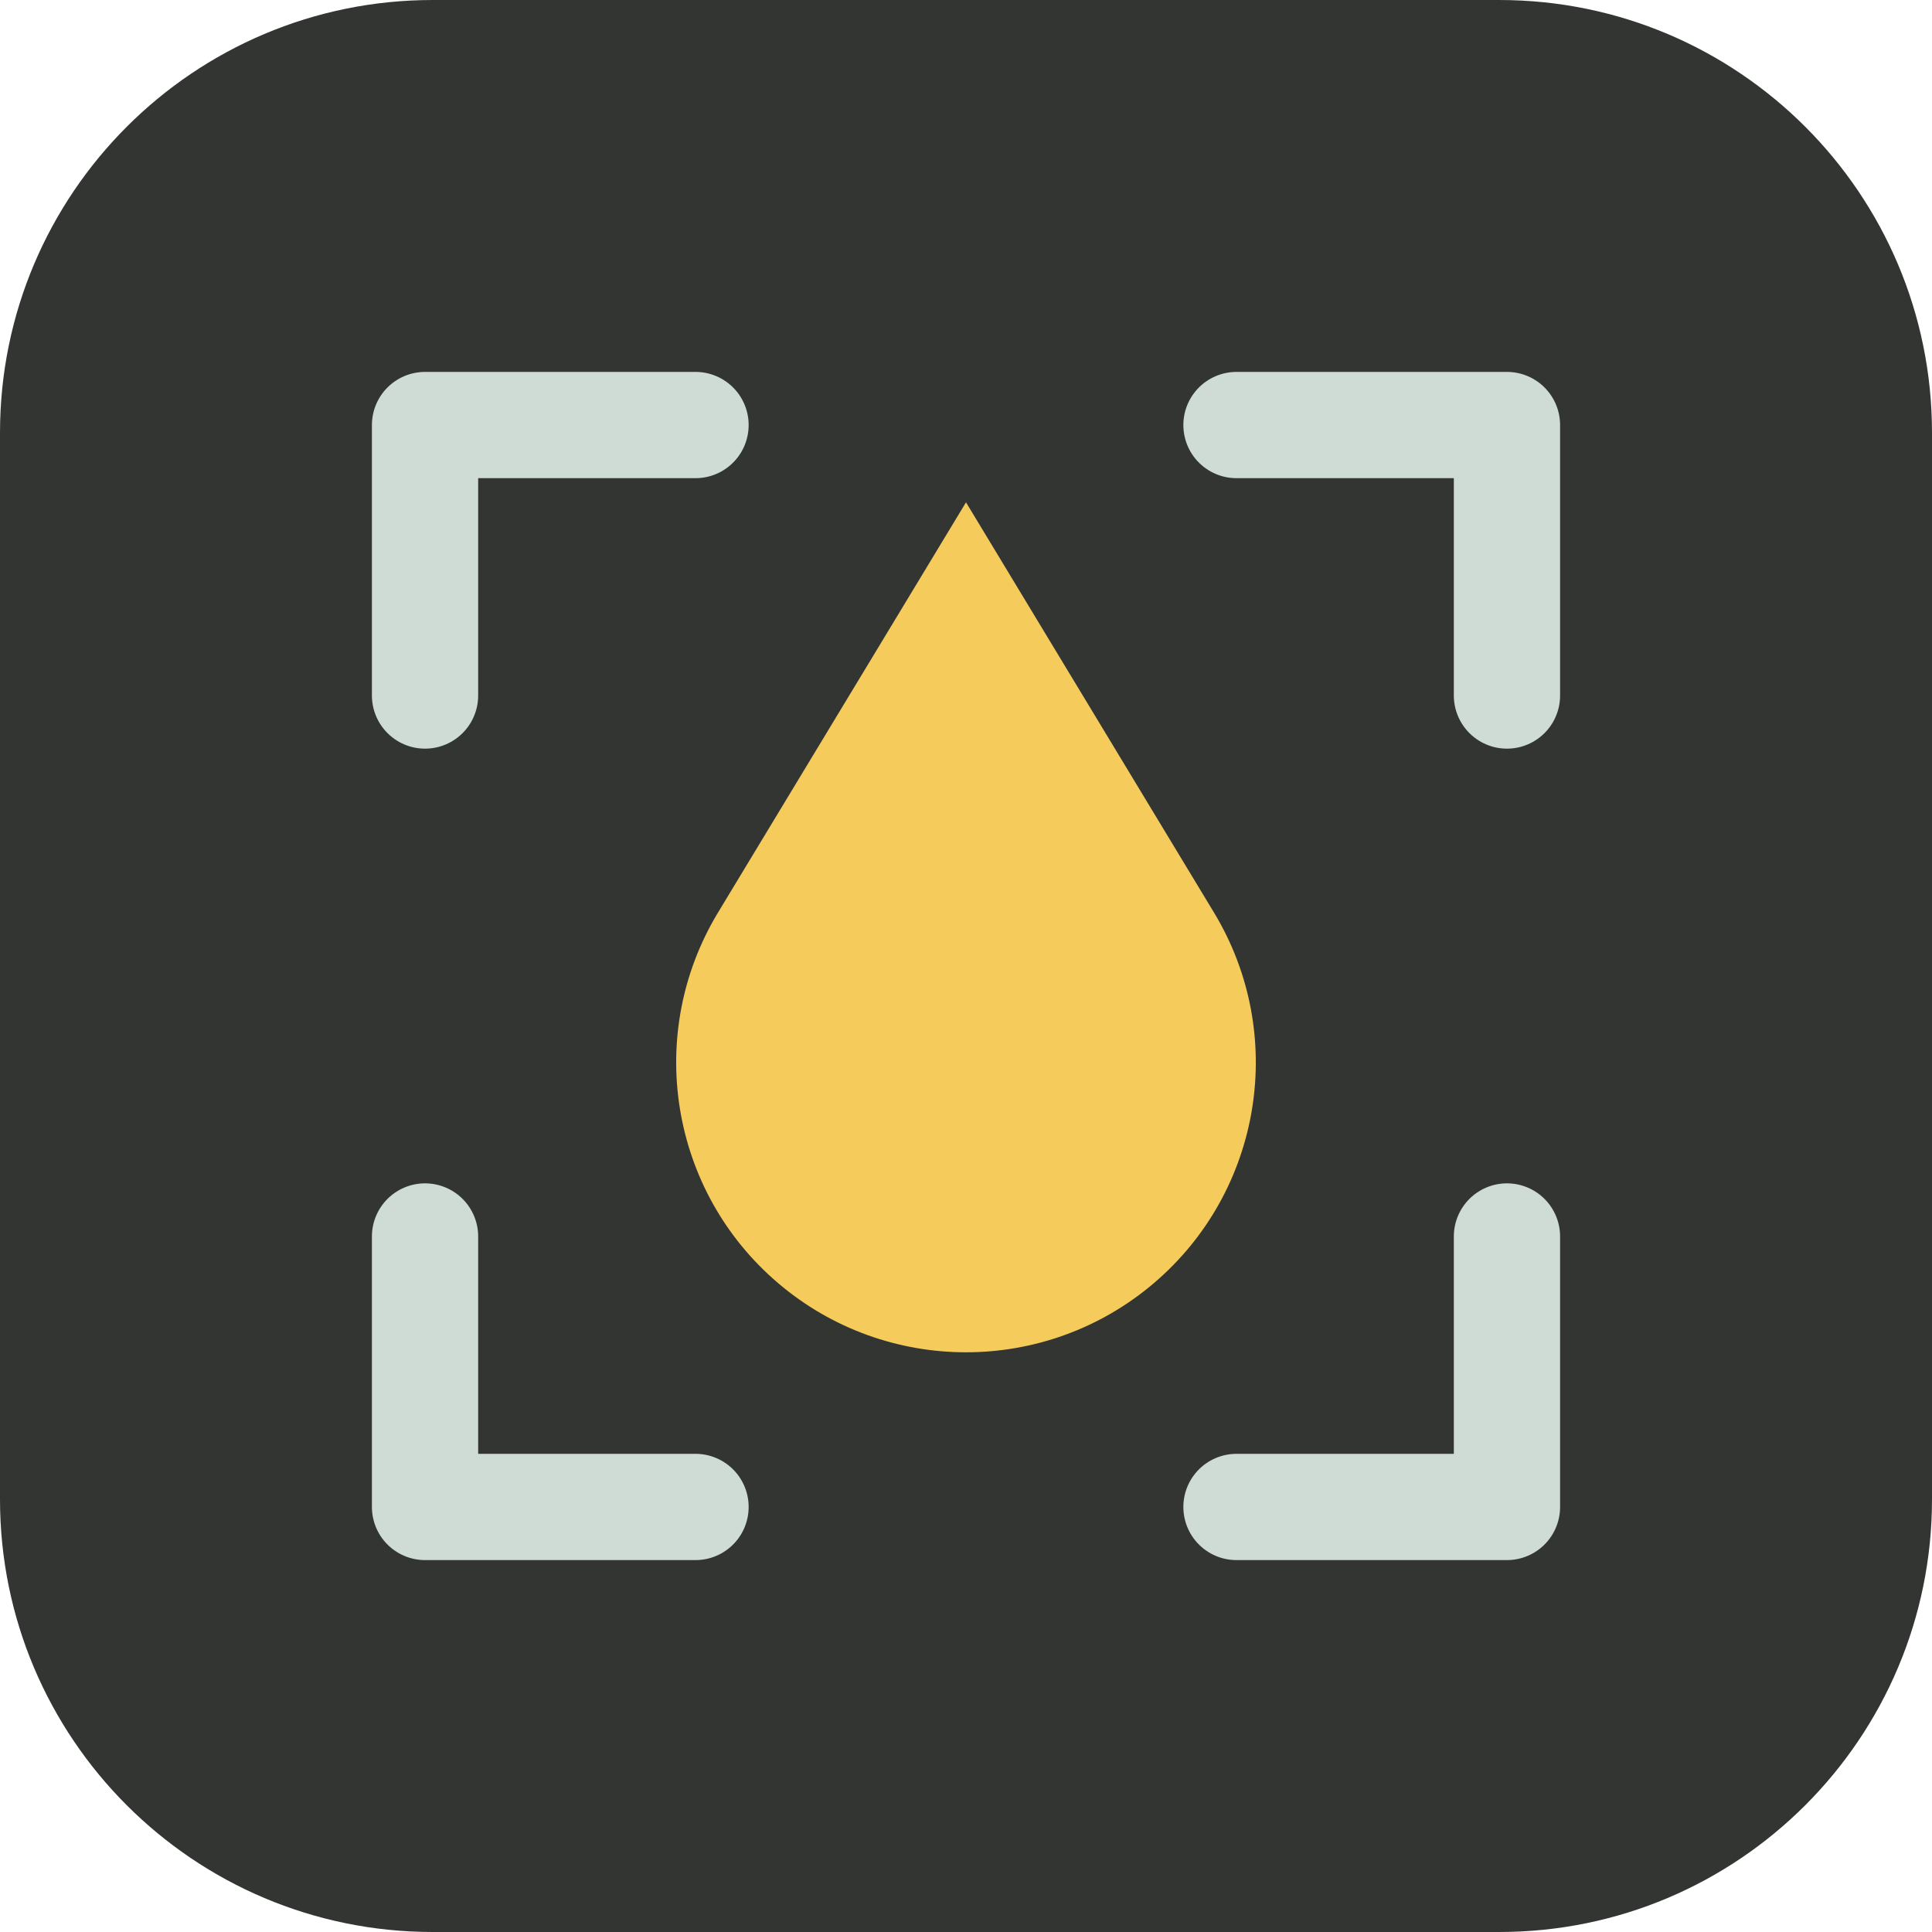
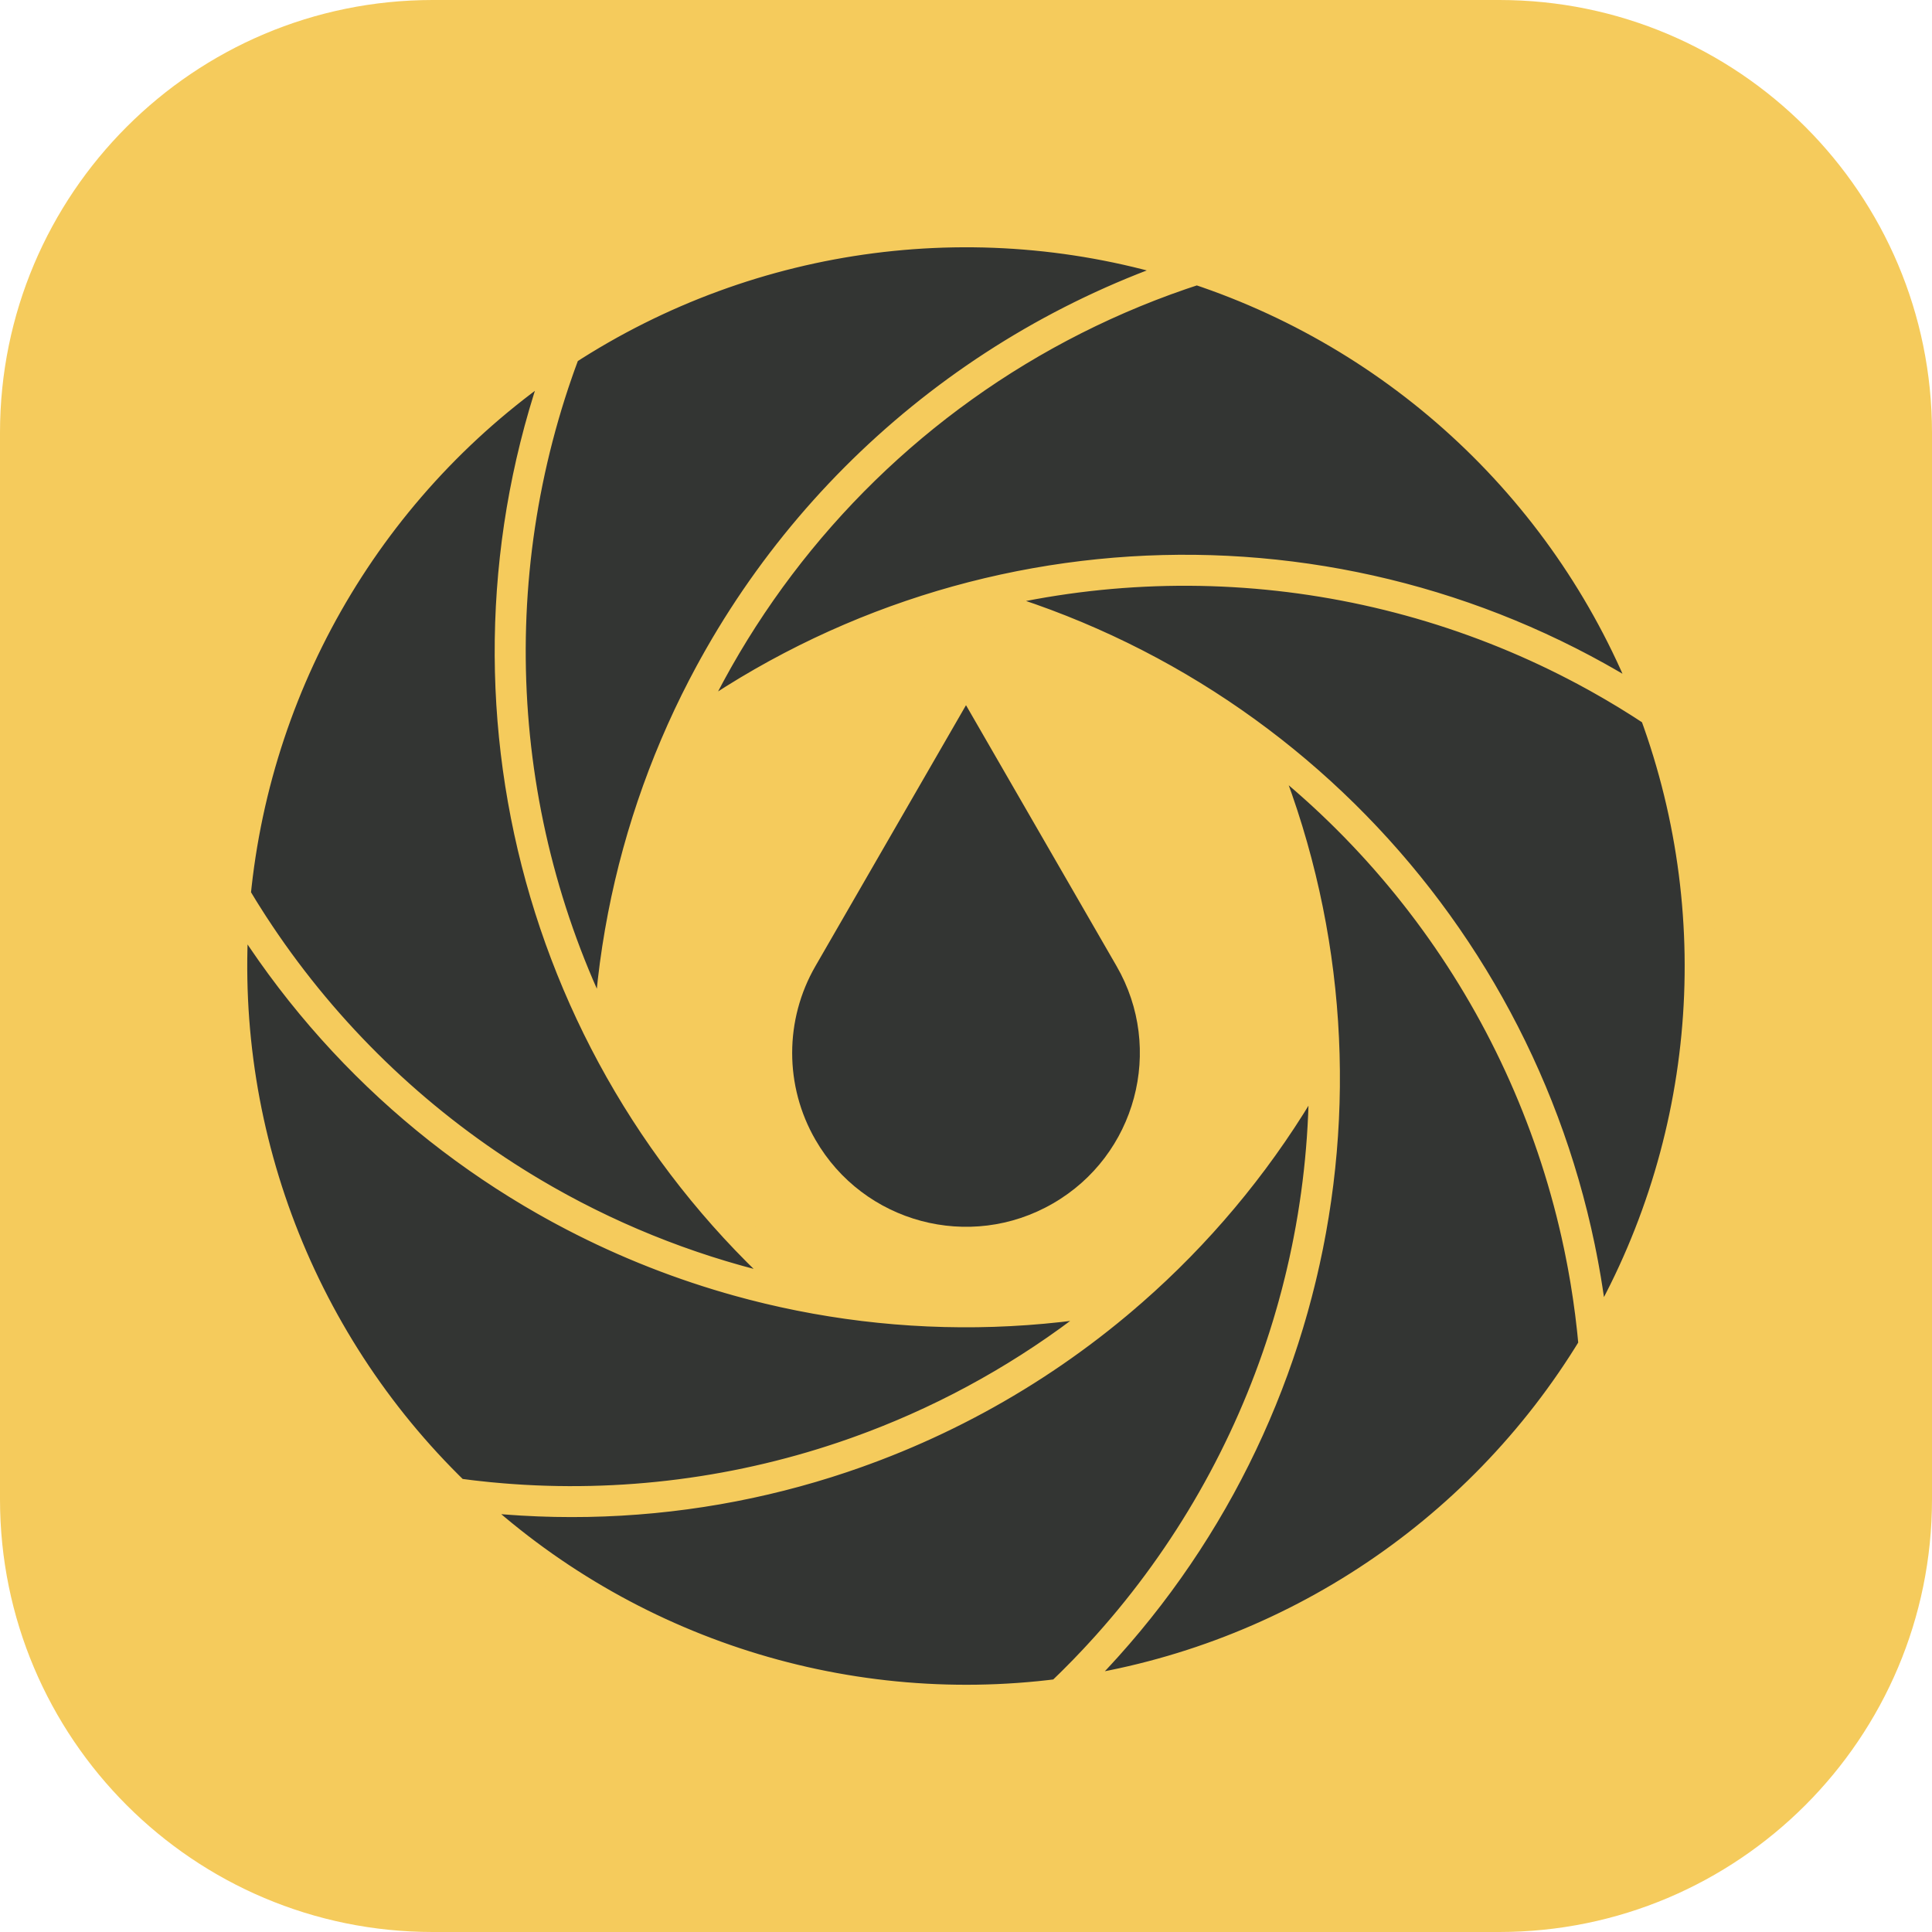
<svg xmlns="http://www.w3.org/2000/svg" viewBox="0 0 100 100" role="img" aria-label="ShutterDrop">
-   <rect width="100" height="100" rx="22.4" fill="#333533" />
-   <path d="M22 36V22H36M64 22H78V36M78 64V78H64M36 78H22V64" fill="none" stroke="#CFDBD5" stroke-width="5.5" stroke-linecap="round" stroke-linejoin="round" />
-   <path d="M50 26L62.84 47.24A15 15 0 1 1 37.16 47.24Z" fill="#F5CB5C" />
+   <rect width="100" height="100" rx="22.4" fill="#F5CB5C" />
+   <path d="M64.85 38.15L64.85 38.15C74.98 45.65 81.41 57.13 82.51 69.68L82.51 69.68C76.52 79.57 66.35 86.2 54.88 87.69L54.88 87.69C68.3 74.92 72.29 55.12 64.85 38.15ZM68.52 54.23L68.52 54.23C68.98 66.82 64.01 79 54.88 87.69L54.88 87.69C43.41 89.17 31.89 85.35 23.58 77.31L23.58 77.31C41.93 79.84 59.89 70.61 68.52 54.23ZM58.24 67.12L58.24 67.12C48.68 75.32 36.06 79.03 23.58 77.31L23.58 77.31C15.27 69.27 11.07 57.88 12.17 46.37L12.17 46.37C21.63 62.29 40.05 70.59 58.24 67.12ZM41.76 67.12L41.76 67.12C29.38 64.76 18.61 57.2 12.17 46.37L12.17 46.37C13.28 34.86 19.56 24.48 29.25 18.16L29.25 18.16C22.7 35.49 27.7 55.06 41.76 67.12ZM31.48 54.23L31.48 54.23C25.61 43.08 24.8 29.95 29.25 18.16L29.25 18.16C38.94 11.85 50.98 10.29 61.95 13.93L61.95 13.93C44.33 19.61 32.14 35.72 31.48 54.23ZM35.15 38.15L35.15 38.15C40.2 26.61 49.96 17.79 61.95 13.93L61.95 13.93C72.93 17.57 81.65 26 85.65 36.86L85.65 36.86C70.22 26.61 50.03 27.13 35.15 38.15ZM50 31L50 31C62.17 27.76 75.16 29.89 85.65 36.86L85.65 36.86C89.65 47.71 88.5 59.79 82.51 69.68L82.51 69.68C80.89 51.23 67.9 35.77 50 31Z" fill="#333533" stroke="#F5CB5C" stroke-width="1.6" stroke-linejoin="round" />
+   <path d="M50 36.5L57.79 50C60.28 54.3 58.8 59.81 54.5 62.29C50.2 64.78 44.69 63.3 42.21 59C40.6 56.22 40.6 52.78 42.21 50Z" fill="#333533" />
</svg>
